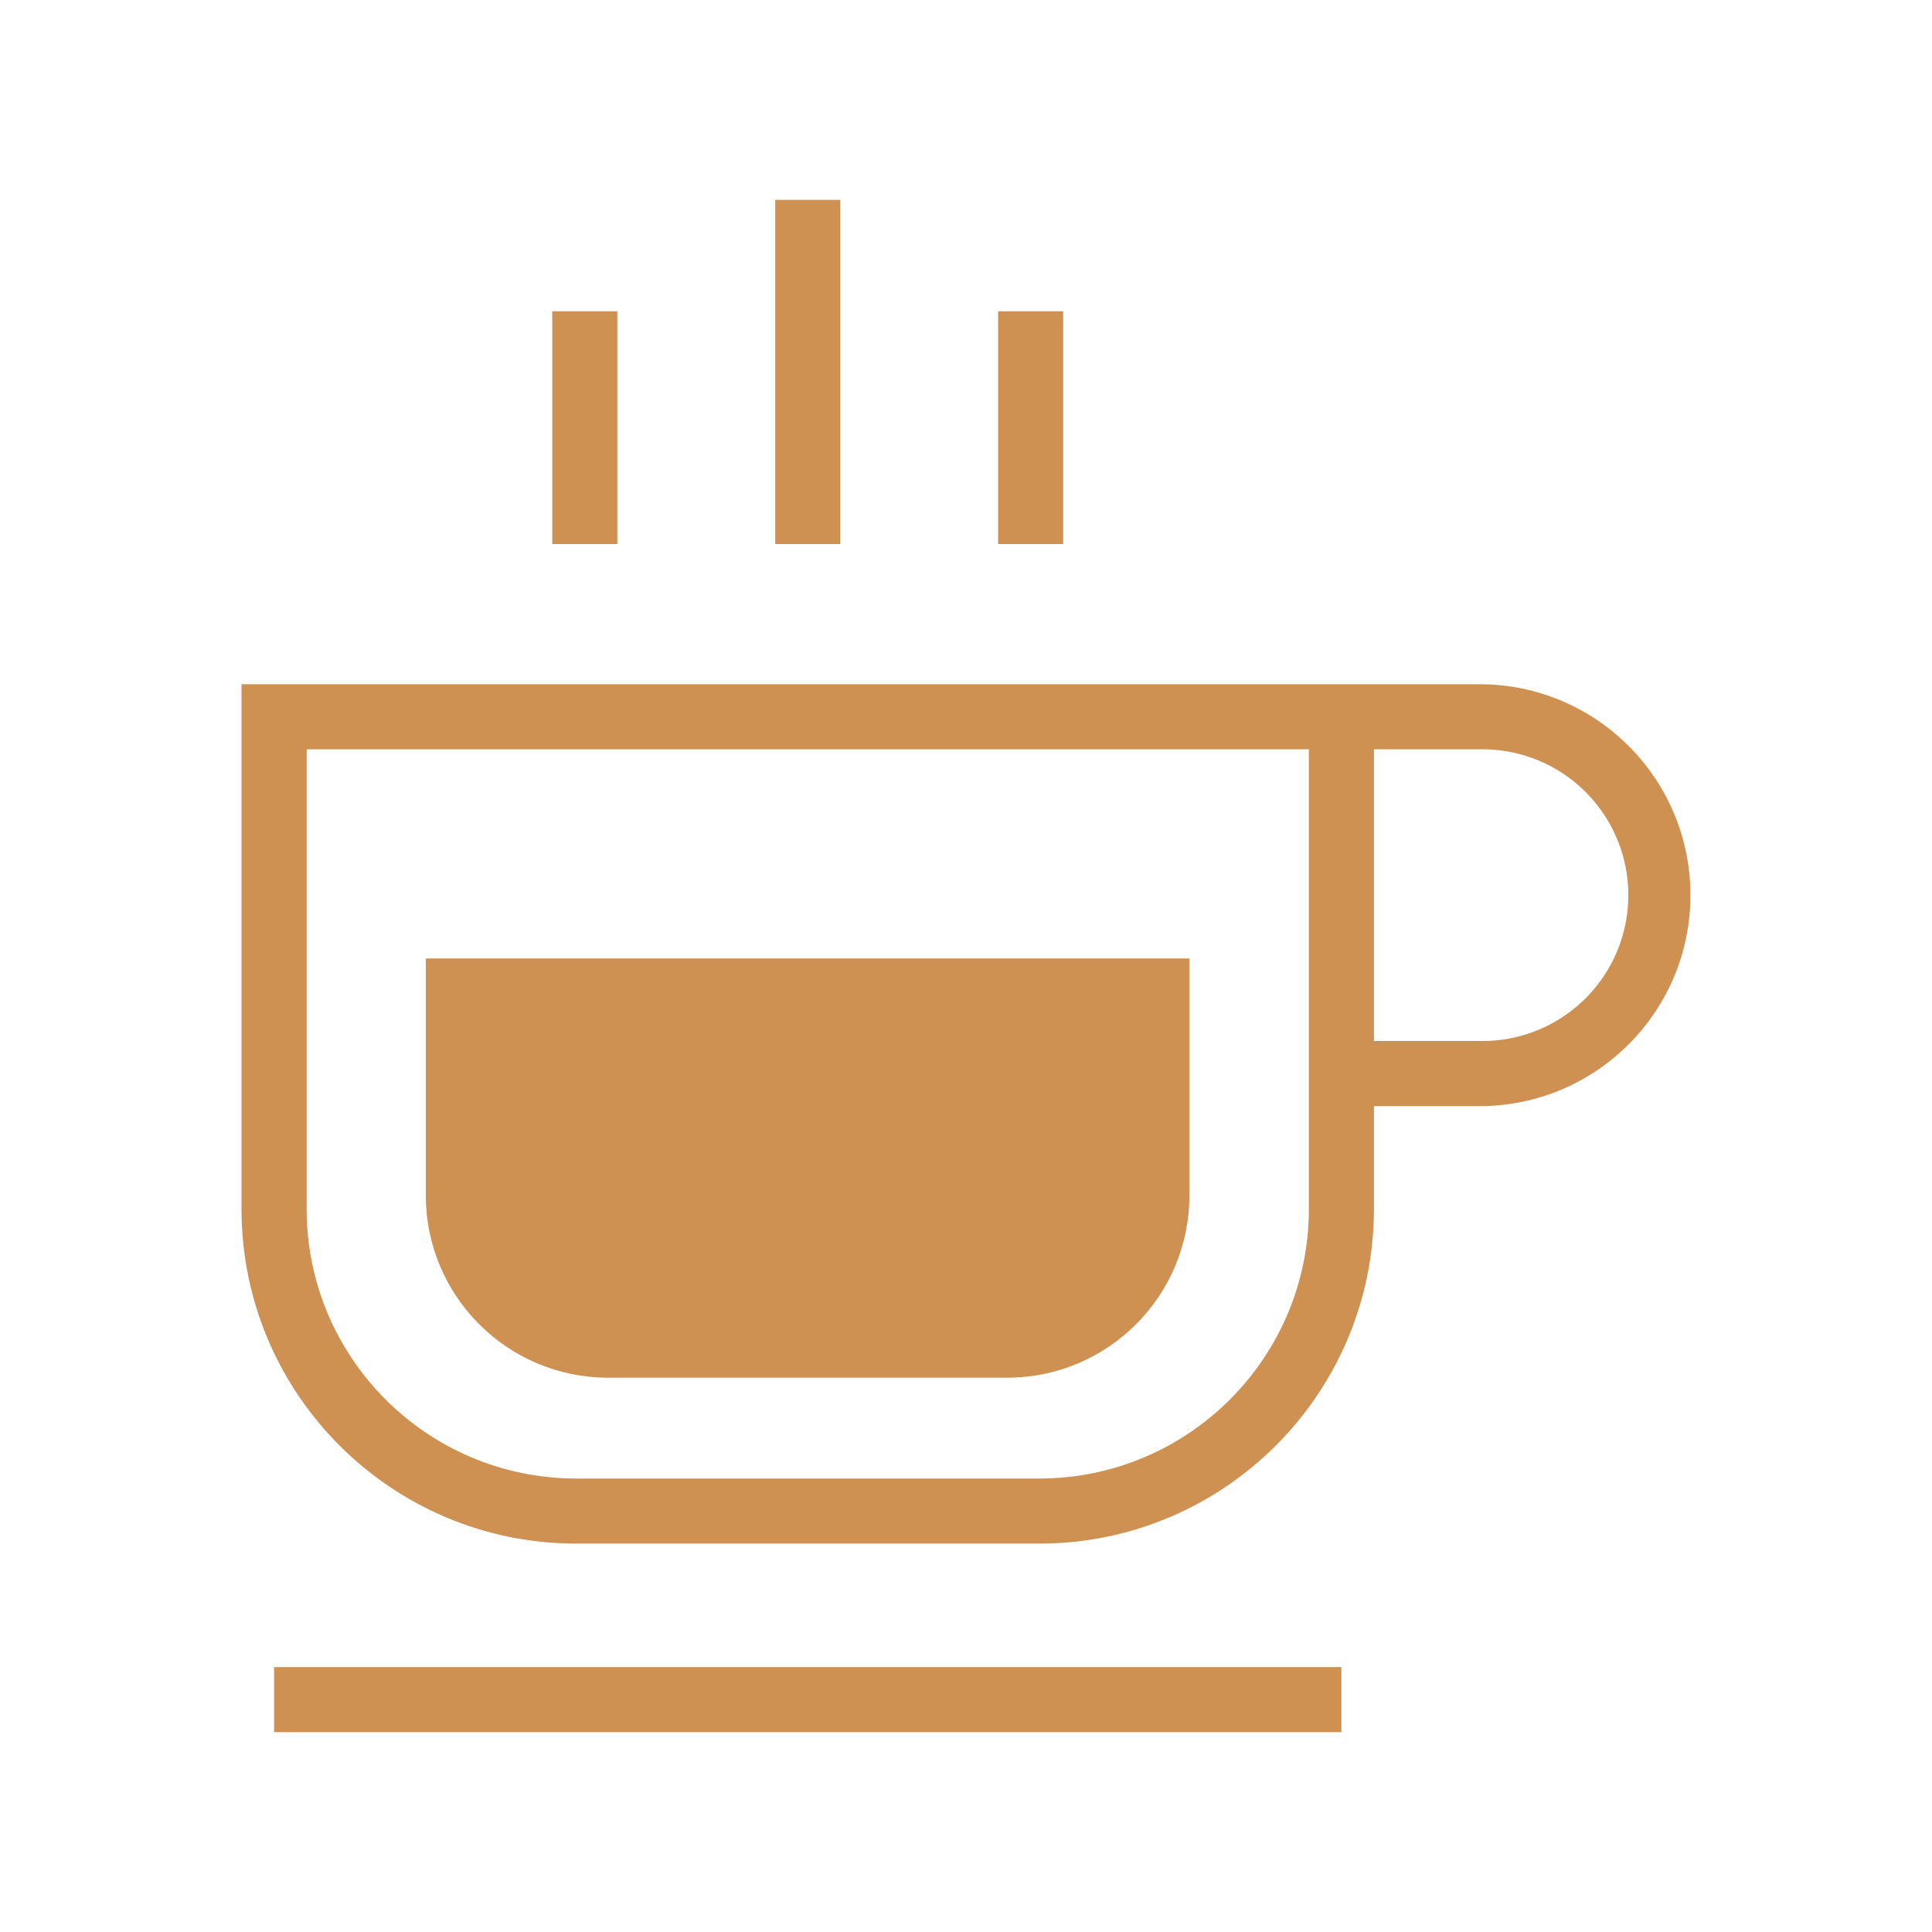
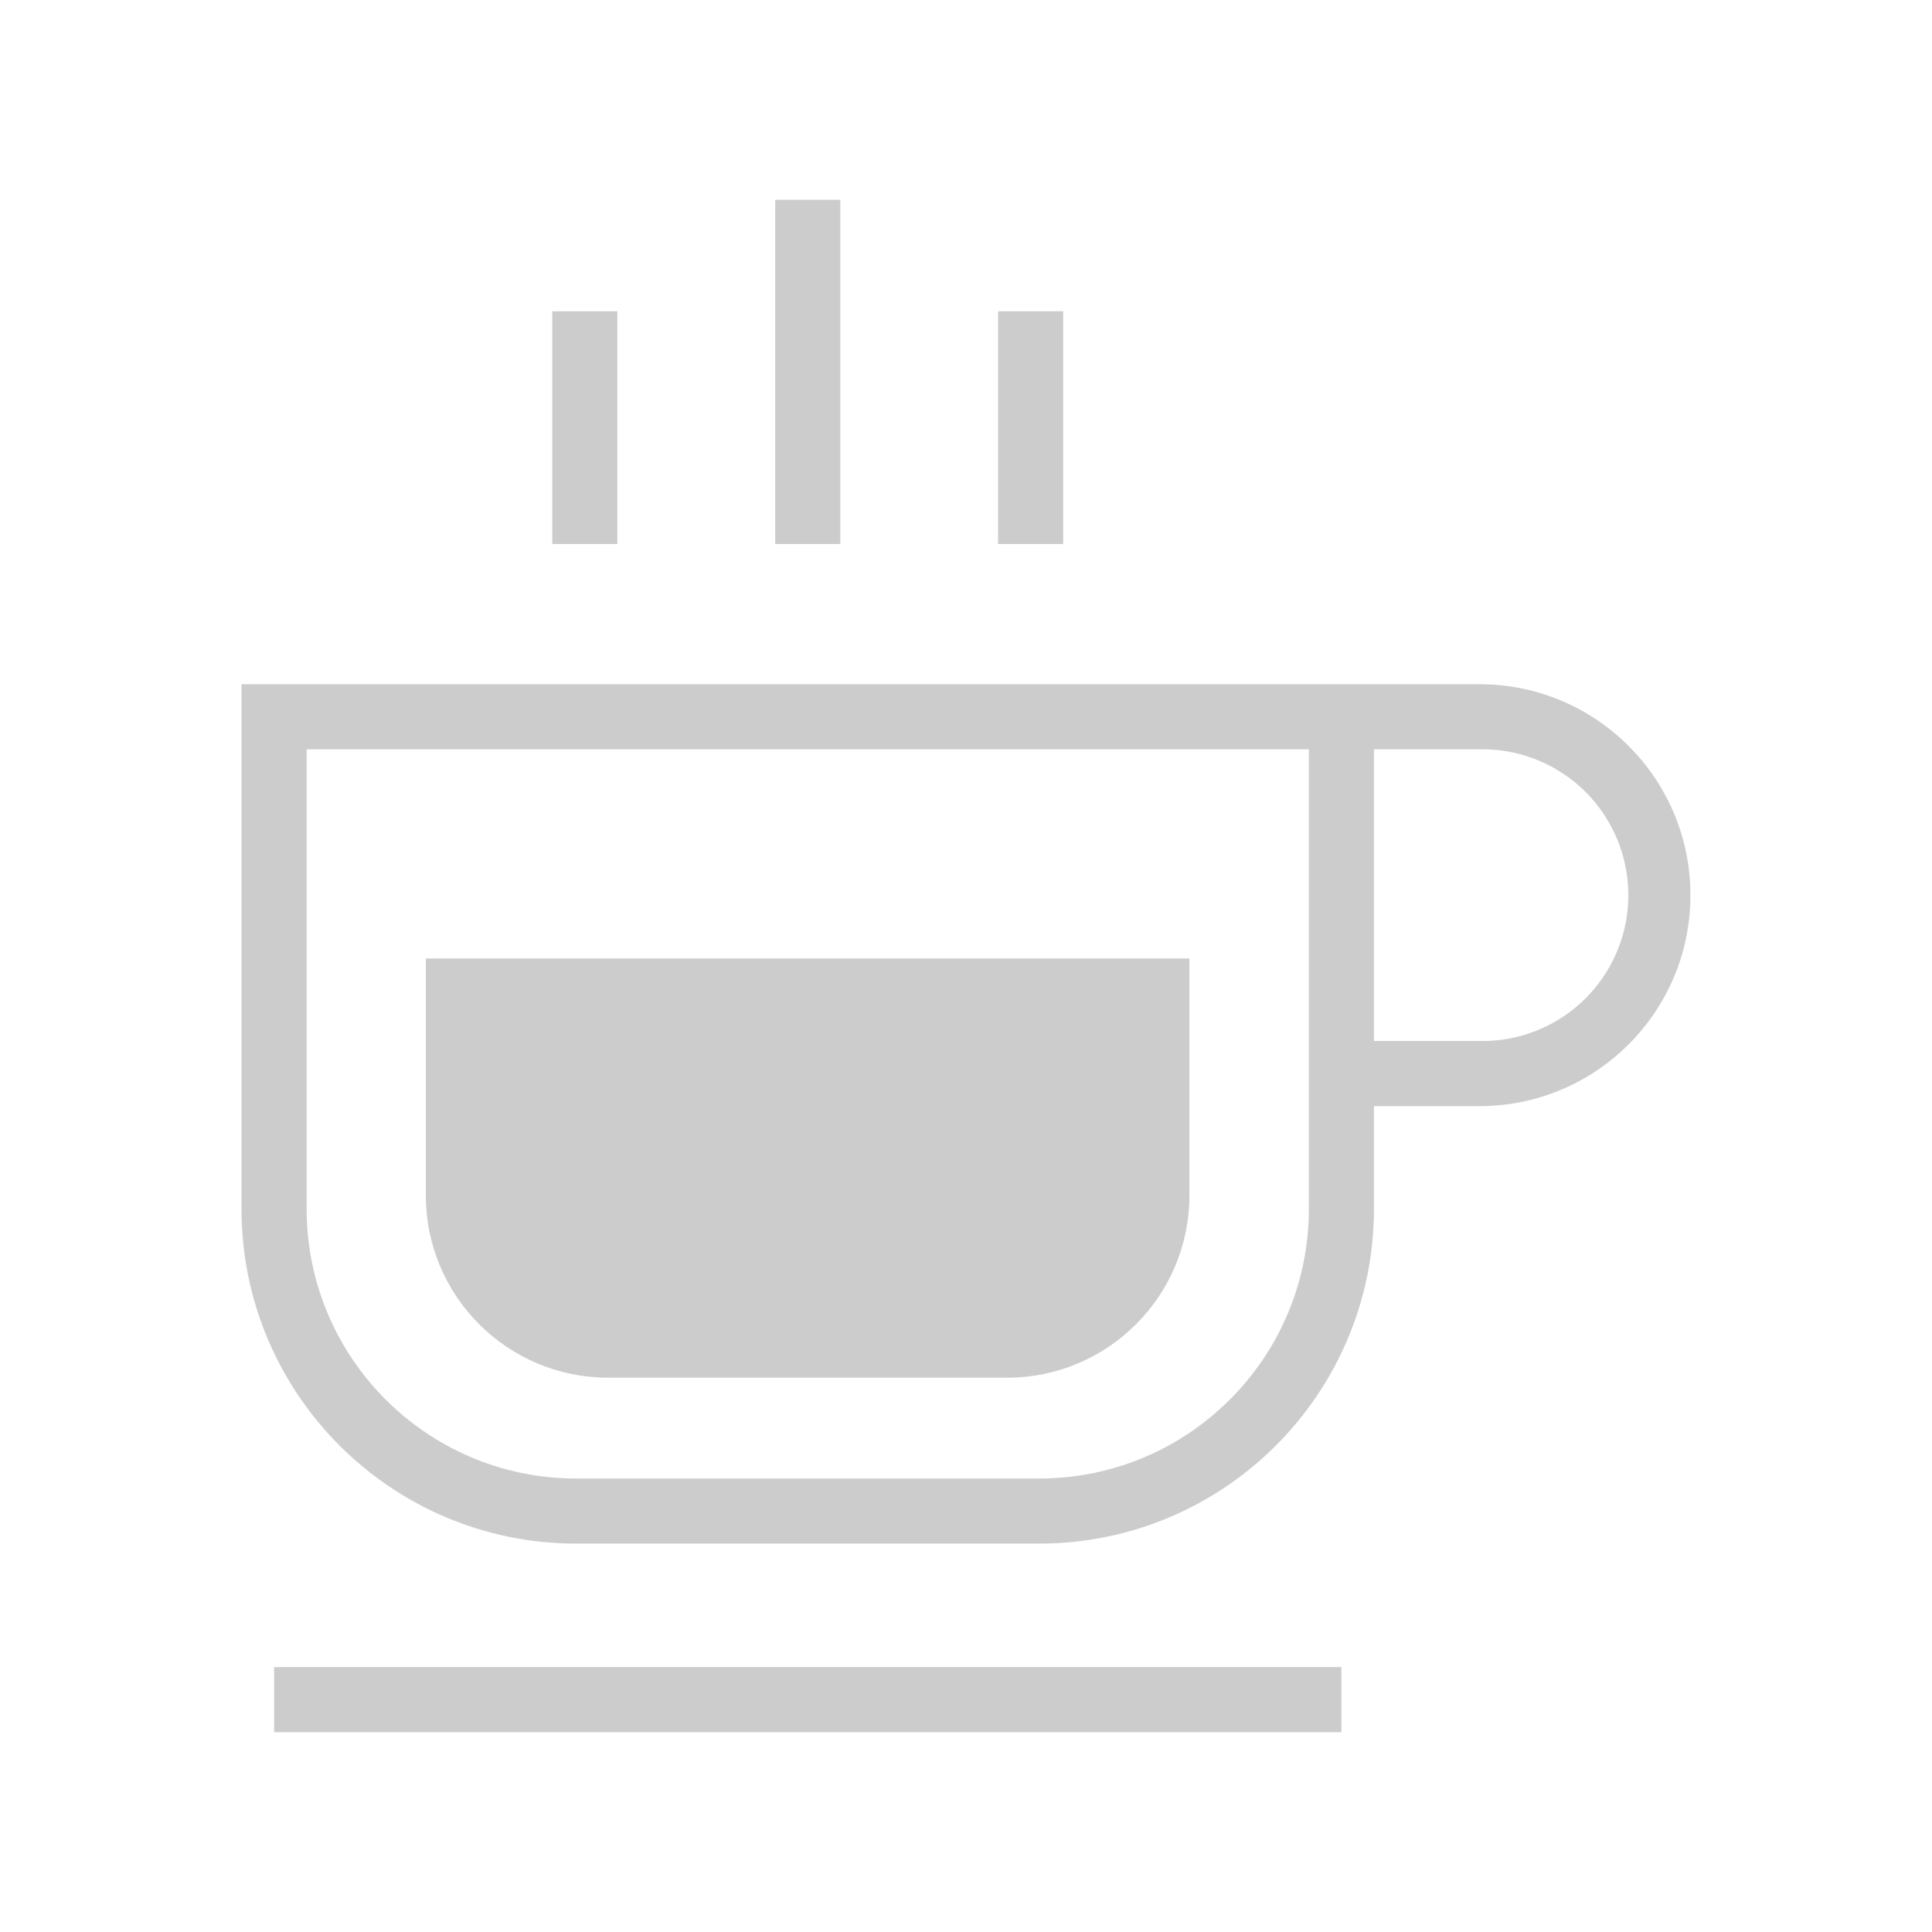
<svg xmlns="http://www.w3.org/2000/svg" viewBox="0 0 32 32" id="Cafe">
-   <path d="M7.053,19.8a3.02,3.02,0,0,0,3.019,3.019h6.614A3.019,3.019,0,0,0,19.7,19.8V15.875H7.053Z" fill="#ce9152" class="color000000 svgShape" />
-   <rect width="17.678" height="1.078" x="4.54" y="27.612" fill="#ce9152" class="color000000 svgShape" />
-   <path d="M24.505,11.333H4v8.695A5.545,5.545,0,0,0,9.54,25.567h7.678a5.546,5.546,0,0,0,5.539-5.539V18.321h1.748a3.494,3.494,0,1,0,0-6.988Zm-2.826,8.695a4.466,4.466,0,0,1-4.461,4.461H9.54a4.466,4.466,0,0,1-4.461-4.461V12.411h16.6v7.617Zm2.826-2.786H22.757V12.411h1.748a2.416,2.416,0,1,1,0,4.831Z" fill="#ce9152" class="color000000 svgShape" />
-   <rect width="1.078" height="3.855" x="9.147" y="5.156" fill="#ce9152" class="color000000 svgShape" />
-   <rect width="1.078" height="5.701" x="12.84" y="3.31" fill="#ce9152" class="color000000 svgShape" />
-   <rect width="1.078" height="3.855" x="16.532" y="5.156" fill="#ce9152" class="color000000 svgShape" />
+   <path d="M7.053,19.8a3.02,3.02,0,0,0,3.019,3.019h6.614A3.019,3.019,0,0,0,19.7,19.8V15.875H7.053Z" fill="#cccccc" class="color000000 svgShape" />
+   <rect width="17.678" height="1.078" x="4.54" y="27.612" fill="#cccccc" class="color000000 svgShape" />
+   <path d="M24.505,11.333H4v8.695A5.545,5.545,0,0,0,9.54,25.567h7.678a5.546,5.546,0,0,0,5.539-5.539V18.321h1.748a3.494,3.494,0,1,0,0-6.988Zm-2.826,8.695a4.466,4.466,0,0,1-4.461,4.461H9.54a4.466,4.466,0,0,1-4.461-4.461V12.411h16.6v7.617Zm2.826-2.786H22.757V12.411h1.748a2.416,2.416,0,1,1,0,4.831Z" fill="#cccccc" class="color000000 svgShape" />
+   <rect width="1.078" height="3.855" x="9.147" y="5.156" fill="#cccccc" class="color000000 svgShape" />
+   <rect width="1.078" height="5.701" x="12.84" y="3.31" fill="#cccccc" class="color000000 svgShape" />
+   <rect width="1.078" height="3.855" x="16.532" y="5.156" fill="#cccccc" class="color000000 svgShape" />
</svg>
